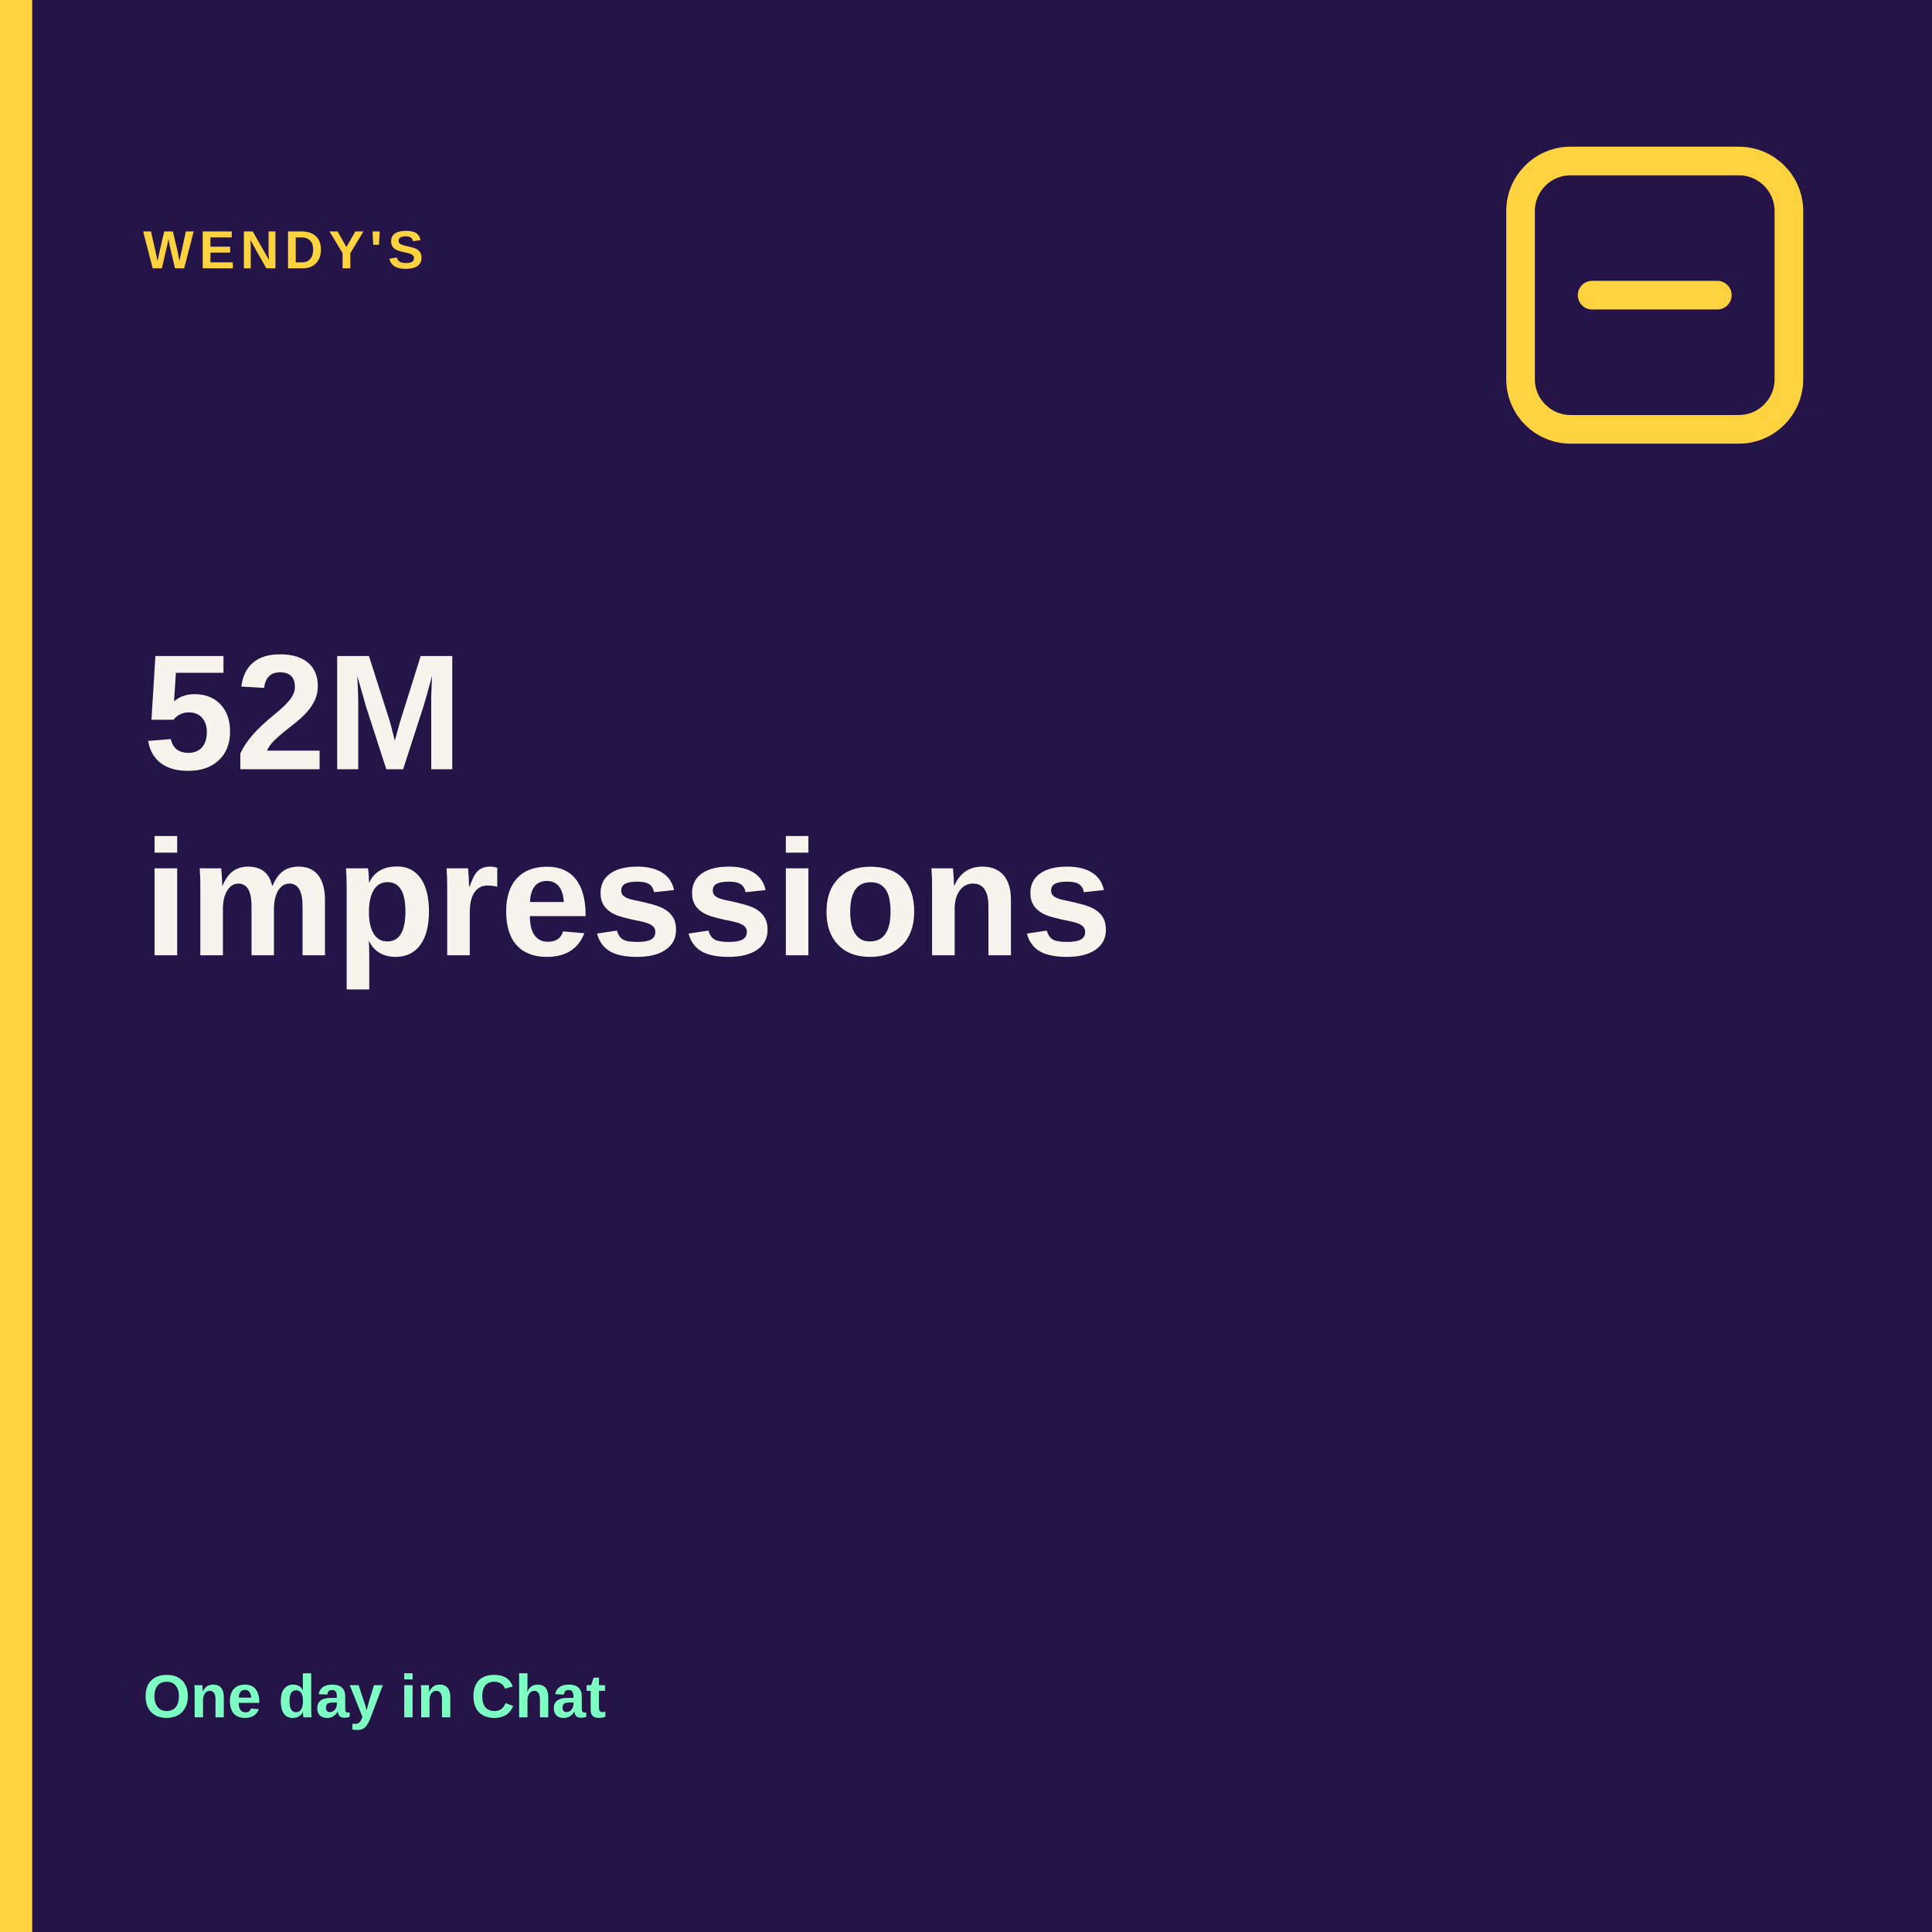
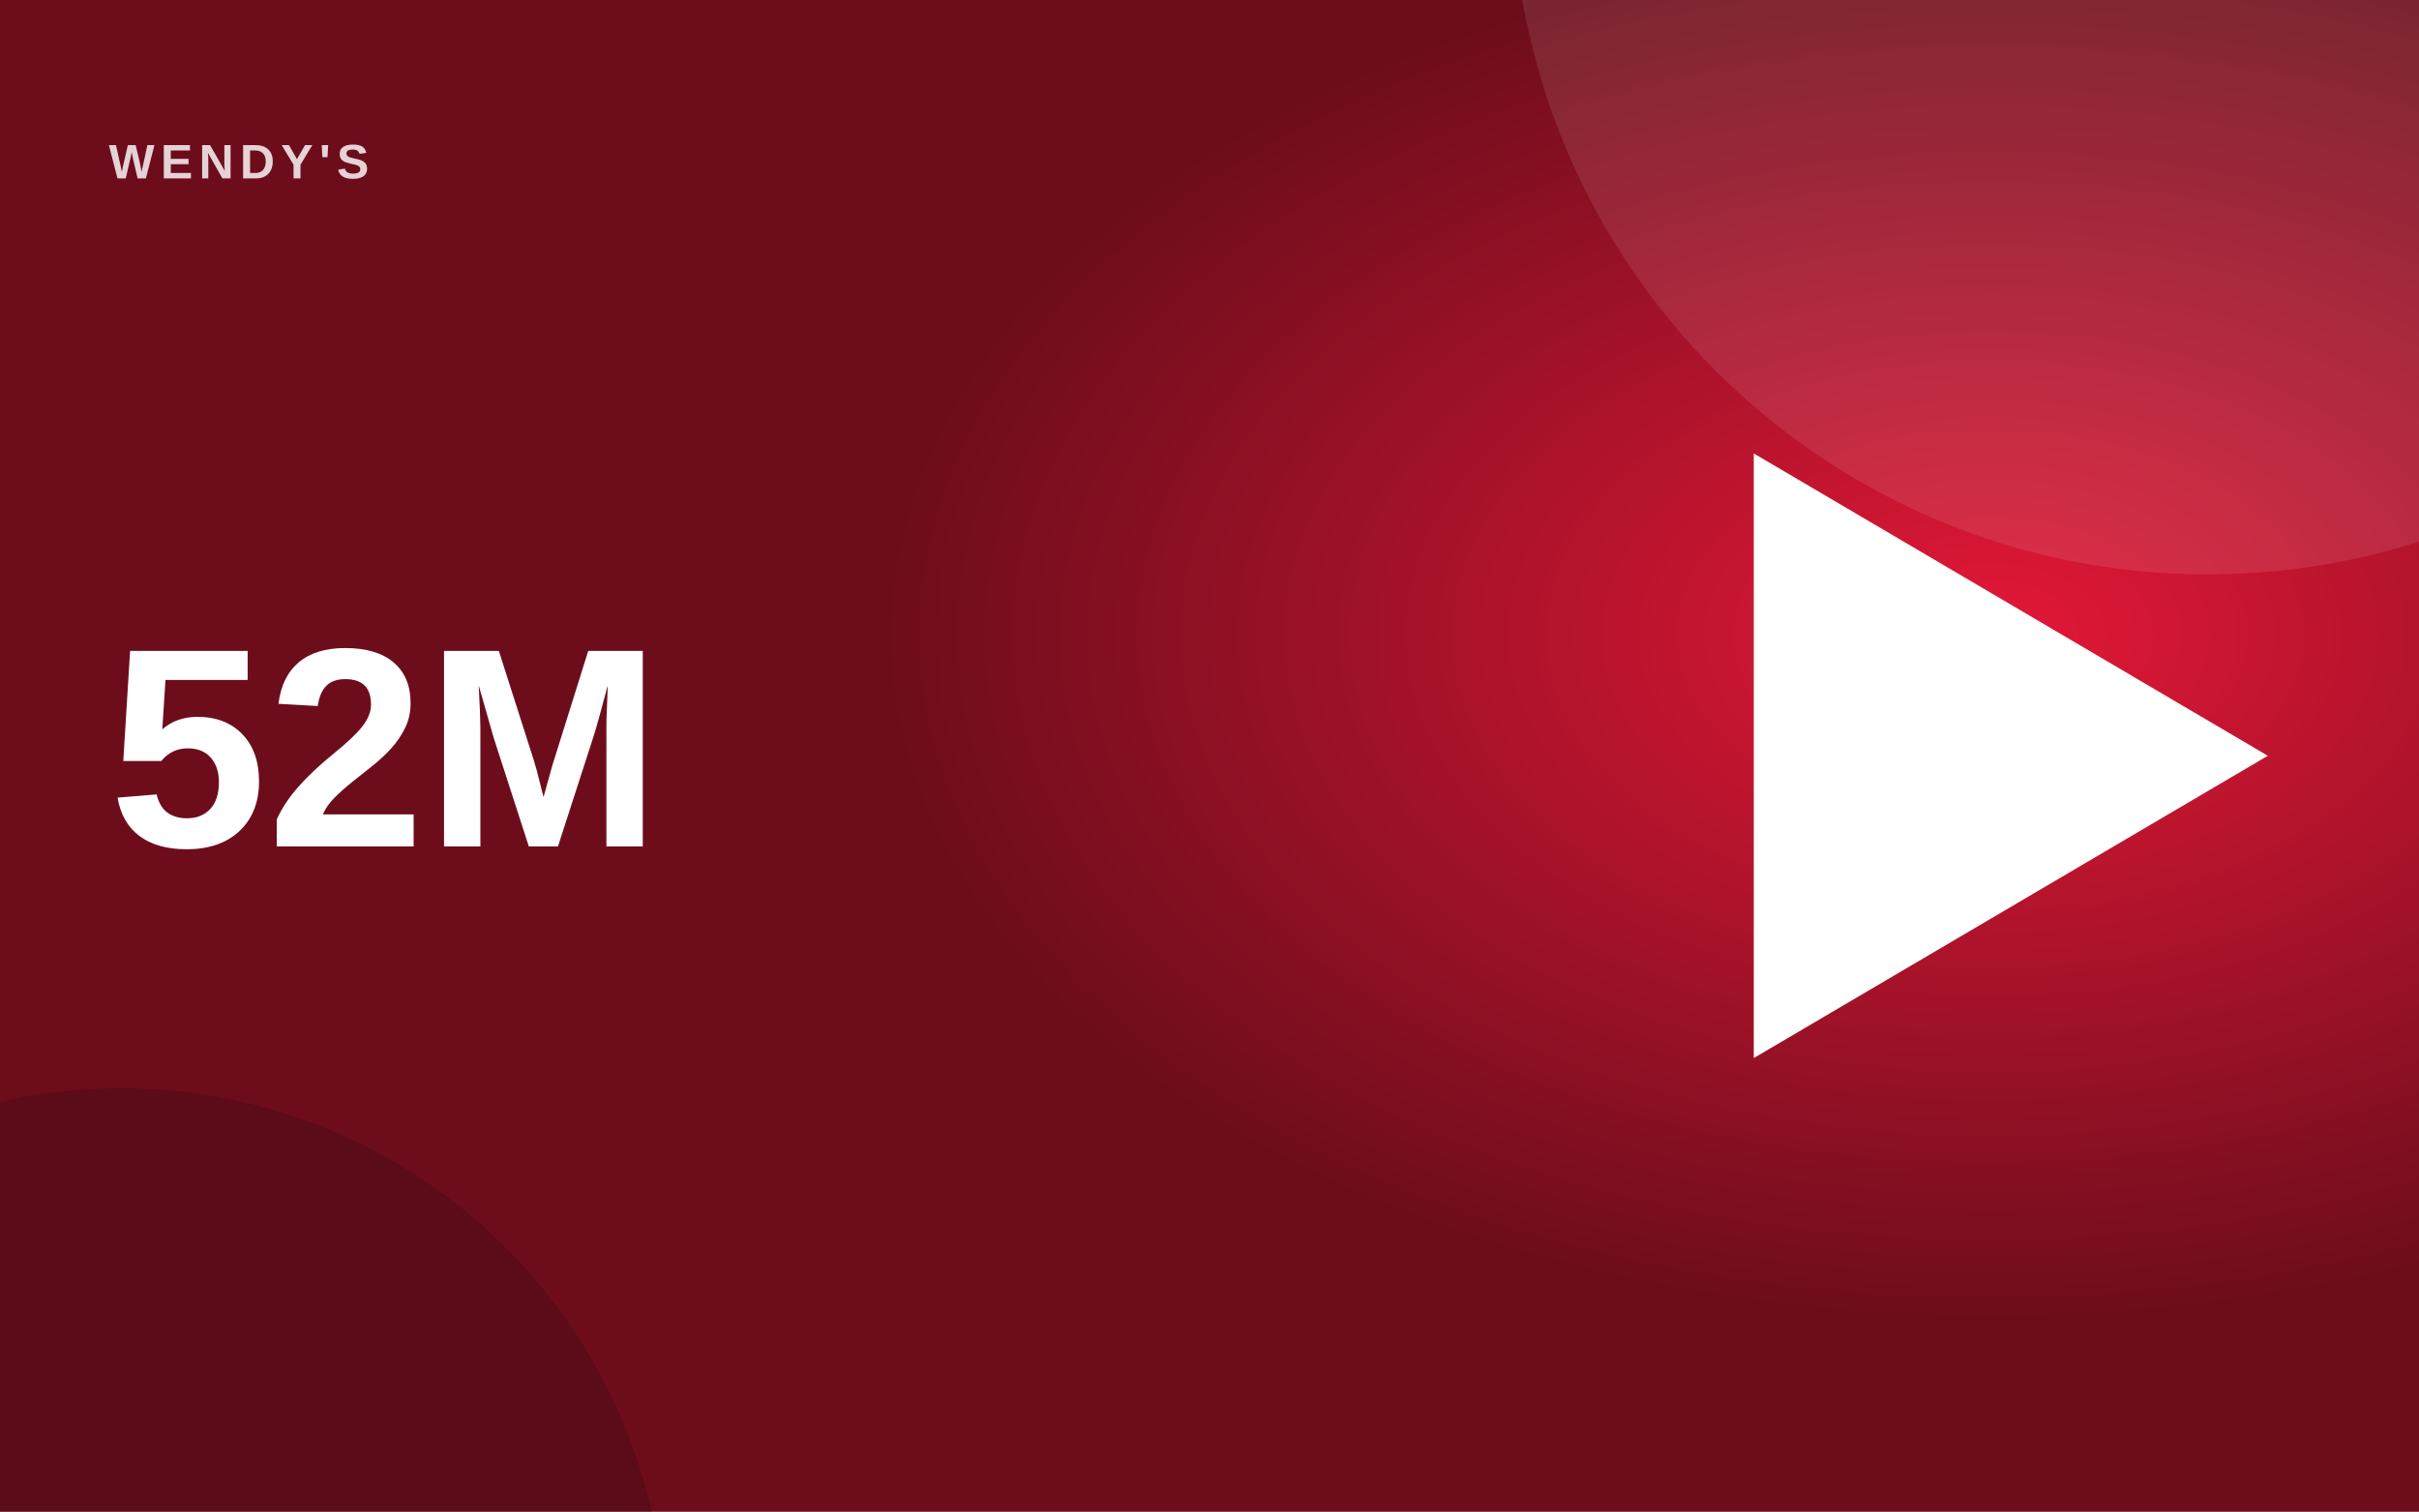
- <svg xmlns="http://www.w3.org/2000/svg" width="1080" height="1080" viewBox="0 0 1080 1080" role="img" aria-label="52M impressions">
-   <rect width="1080" height="1080" fill="#241447" />
-   <rect x="0" y="0" width="18" height="1080" fill="#ffd23f" />
-   <rect x="850" y="90" width="150" height="150" rx="28" fill="none" stroke="#ffd23f" stroke-width="16" />
-   <path d="M890 165 H960" stroke="#ffd23f" stroke-width="16" stroke-linecap="round" />
-   <text x="80" y="150" fill="#ffd23f" font-family="Arial, Helvetica, sans-serif" font-size="30" font-weight="700" letter-spacing="3">WENDY'S</text>
-   <text x="80" y="430" fill="#f7f4ee" font-family="Arial Black, Arial, Helvetica, sans-serif" font-size="92" font-weight="800">52M</text>
-   <text x="80" y="534" fill="#f7f4ee" font-family="Arial Black, Arial, Helvetica, sans-serif" font-size="92" font-weight="800">impressions</text>
-   <text x="80" y="960" fill="#7dffc3" font-family="Arial, Helvetica, sans-serif" font-size="34" font-weight="700">One day in Chat</text>
+ <svg xmlns="http://www.w3.org/2000/svg" width="1600" height="1000" viewBox="0 0 1600 1000" role="img" aria-label="Wendy's 52M">
+   <defs>
+     <radialGradient id="g7" cx="82%" cy="42%" r="78%">
+       <stop offset="0%" stop-color="#e31837" />
+       <stop offset="58%" stop-color="#6d0d1c" />
+       <stop offset="100%" stop-color="#6d0d1c" />
+     </radialGradient>
+   </defs>
+   <rect width="1600" height="1000" fill="#6d0d1c" />
+   <rect width="1600" height="1000" fill="url(#g7)" />
+   <circle cx="1460" cy="-80" r="460" fill="#ffffff" opacity="0.1" />
+   <circle cx="80" cy="1080" r="360" fill="#000000" opacity="0.16" />
+   <path d="M1160 300 L1500 500 L1160 700 Z" fill="#ffffff" />
+   <text x="72" y="118" fill="#ffffff" fill-opacity="0.82" font-family="Arial, Helvetica, sans-serif" font-size="32" font-weight="700" letter-spacing="4">WENDY'S</text>
+   <text x="72" y="560" fill="#ffffff" font-family="Arial Black, Arial, Helvetica, sans-serif" font-size="188" font-weight="800">52M</text>
</svg>
